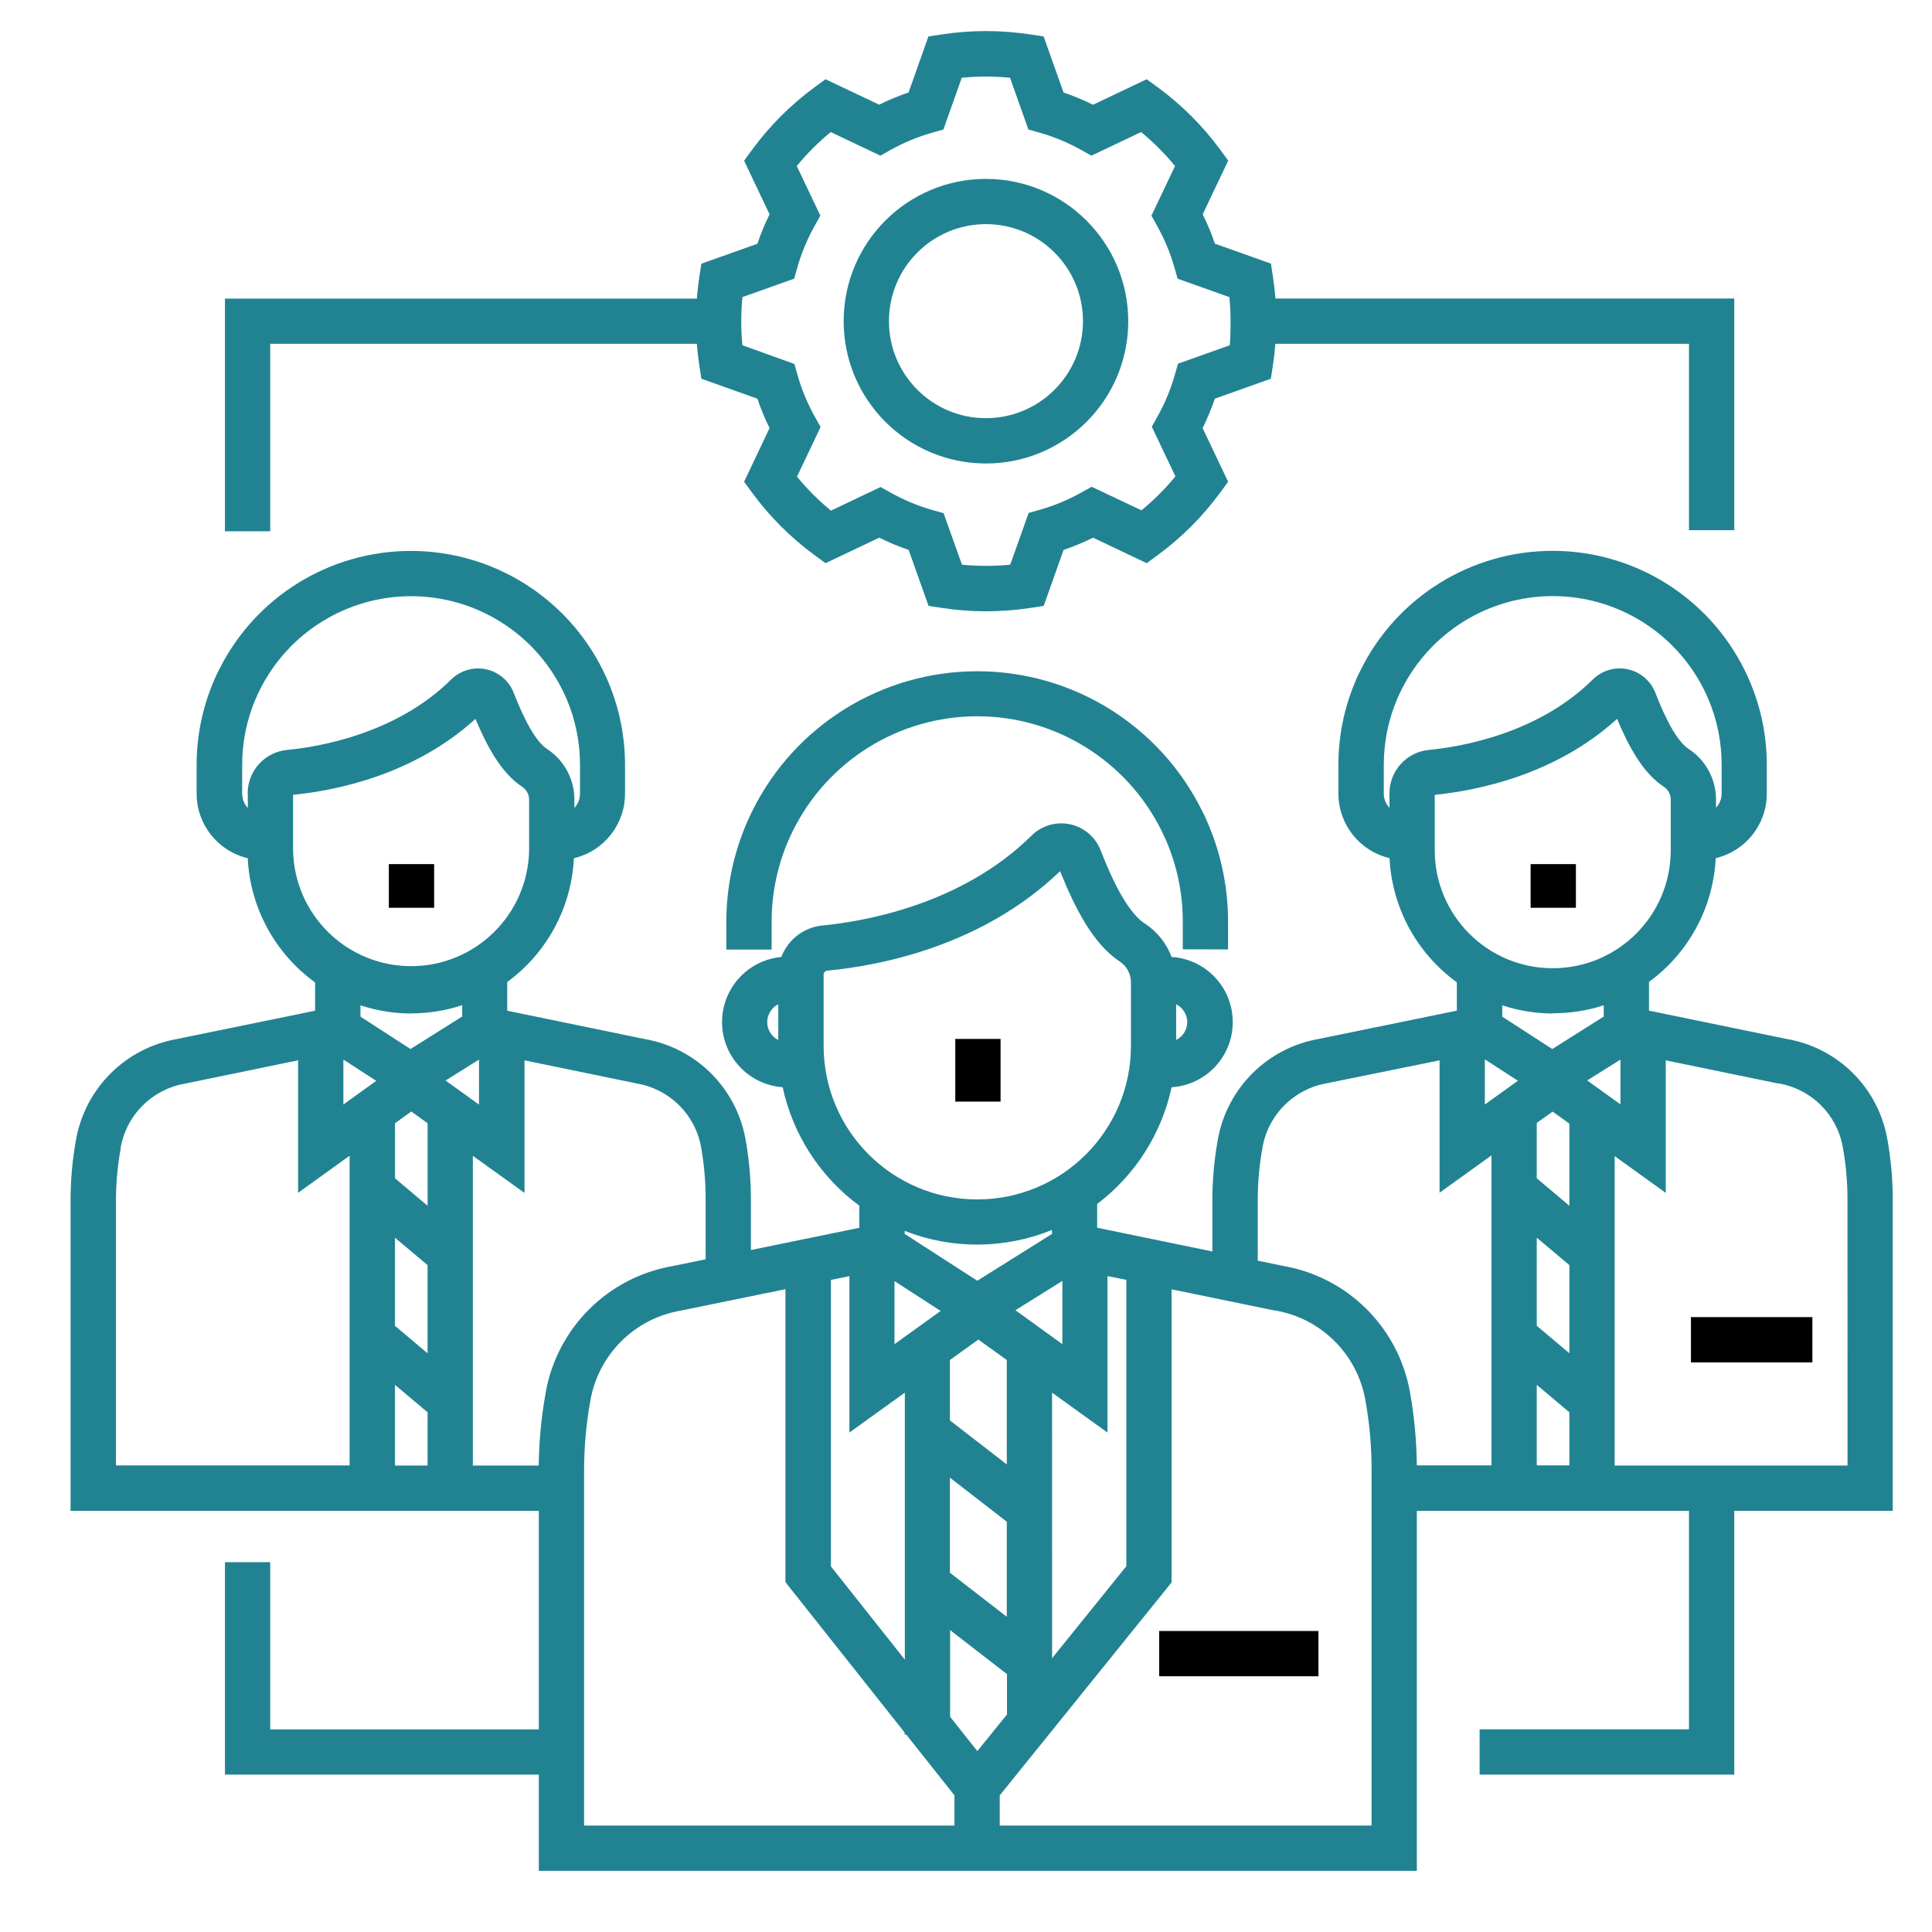
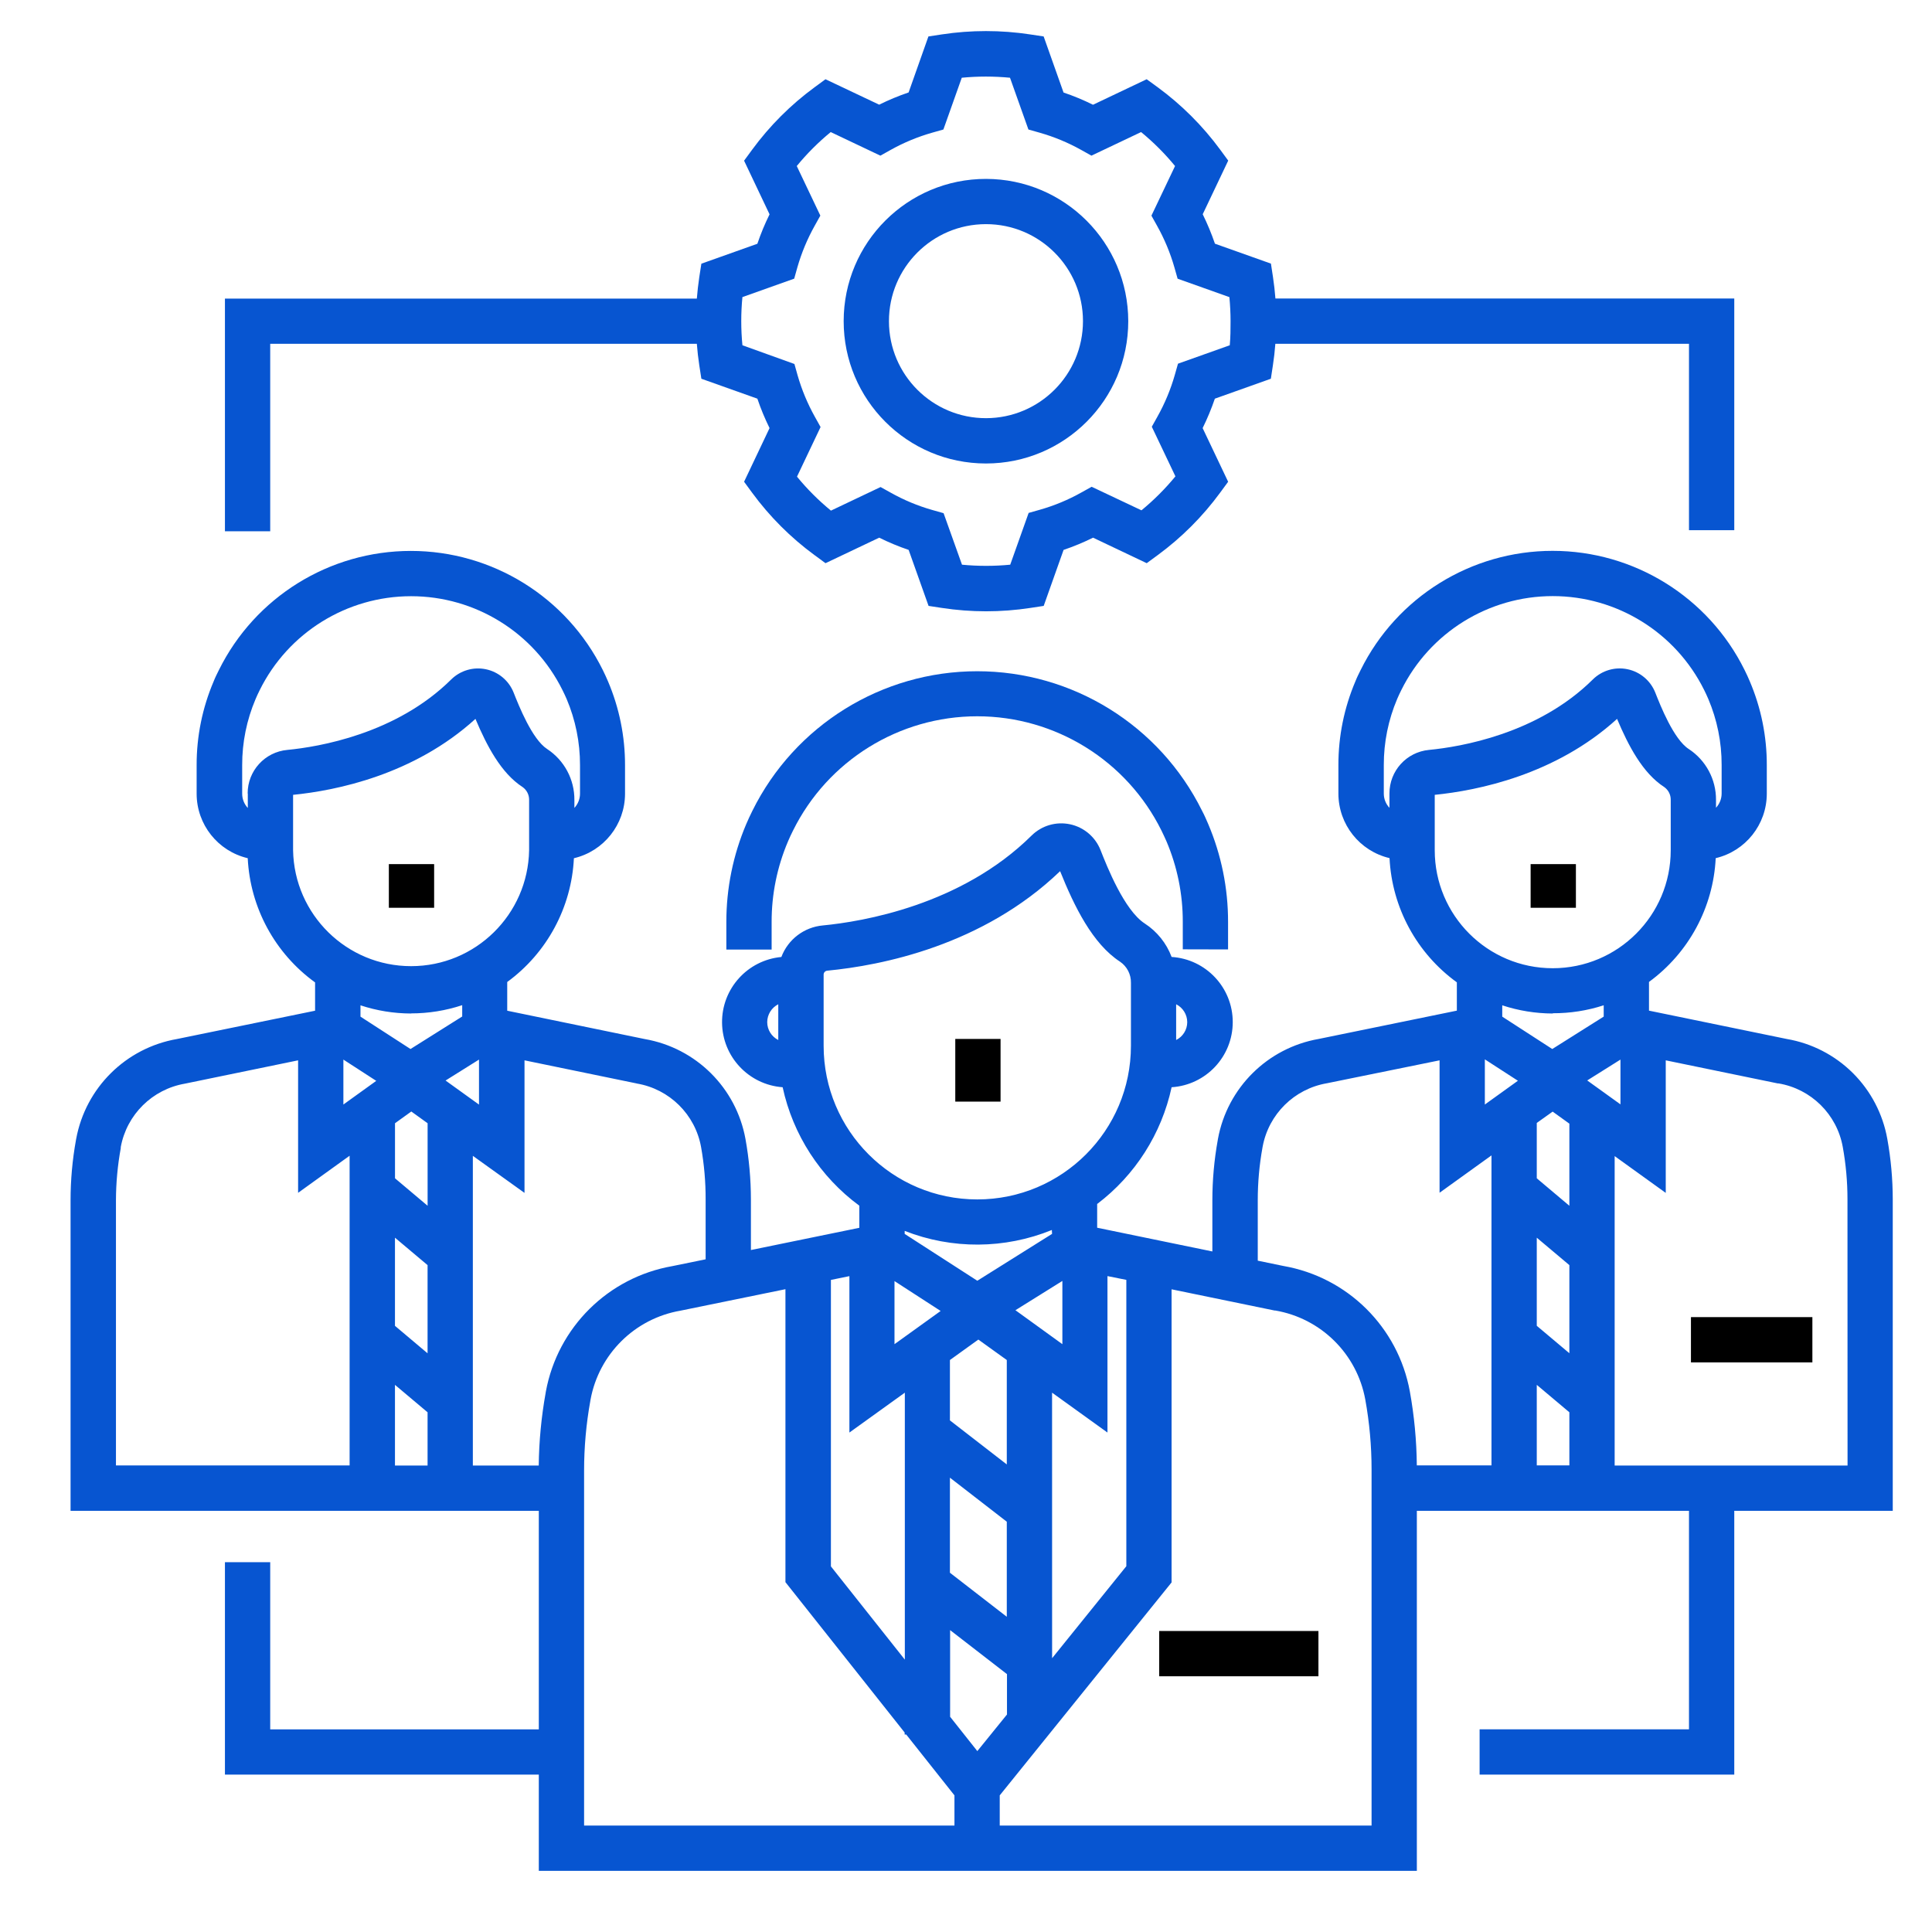
<svg xmlns="http://www.w3.org/2000/svg" viewBox="0 0 512 512">
  <g id="Teamwork">
-     <path fill="#218392" d="M261.33,47.41A37.71,37.71,0,1,0,299,85.11,37.75,37.75,0,0,0,261.33,47.41Zm0,63.41A25.71,25.71,0,1,1,287,85.11,25.73,25.73,0,0,1,261.33,110.82Z" />
-     <path fill="#218392" d="M459.6,140.5V79.11H338c-.15-1.91-.36-3.82-.65-5.71l-.54-3.54-14.84-5.28a65.42,65.42,0,0,0-3.24-7.8l6.76-14.22-2.12-2.89A77.26,77.26,0,0,0,306.77,23.1L303.88,21l-14.22,6.76a63.3,63.3,0,0,0-7.81-3.24L276.58,9.66,273,9.12a77.91,77.91,0,0,0-23.42,0l-3.54.54L240.79,24.5a63.81,63.81,0,0,0-7.8,3.24L218.76,21l-2.88,2.12a77,77,0,0,0-16.57,16.57l-2.12,2.89,6.75,14.22a63.74,63.74,0,0,0-3.23,7.8l-14.84,5.28-.55,3.54q-.42,2.84-.65,5.71H59.61v61.66h12V91.11H184.67c.15,1.92.36,3.83.65,5.71l.55,3.55,14.84,5.28a63.74,63.74,0,0,0,3.23,7.8l-6.75,14.22,2.12,2.89a77,77,0,0,0,16.57,16.57l2.89,2.12L233,142.49a63.81,63.81,0,0,0,7.8,3.24l5.28,14.84,3.54.54a77.48,77.48,0,0,0,23.42,0l3.55-.54,5.27-14.84a63.3,63.3,0,0,0,7.81-3.24l14.22,6.76,2.89-2.12a77,77,0,0,0,16.57-16.57l2.12-2.89-6.76-14.22a65.42,65.42,0,0,0,3.24-7.8l14.84-5.28.54-3.55c.29-1.88.51-3.79.65-5.71H447.6V140.5Zm-133.7-49-13.72,4.88-.85,3a51.51,51.51,0,0,1-4.58,11l-1.51,2.71,6.26,13.15a65.45,65.45,0,0,1-9,9L289.3,129l-2.7,1.5a50.87,50.87,0,0,1-11,4.58l-3,.85-4.88,13.72a66.55,66.55,0,0,1-12.78,0L250.06,136l-3-.85a50.87,50.87,0,0,1-11-4.58l-2.7-1.5-13.15,6.25a64.37,64.37,0,0,1-9-9l6.25-13.15-1.51-2.71a52,52,0,0,1-4.58-11l-.84-3L196.75,91.5q-.31-3.18-.31-6.39c0-2.13.1-4.27.31-6.38l13.72-4.88.84-3a51.81,51.81,0,0,1,4.58-11l1.51-2.71L211.15,44a64.83,64.83,0,0,1,9-9l13.16,6.25,2.7-1.51a51.55,51.55,0,0,1,11-4.57l3-.85,4.87-13.72a66.55,66.55,0,0,1,12.78,0l4.88,13.72,3,.85a51.47,51.47,0,0,1,11,4.57l2.7,1.51,13.16-6.25a64.9,64.9,0,0,1,9,9l-6.26,13.15,1.51,2.71a51.51,51.51,0,0,1,4.58,11l.85,3,13.72,4.88c.2,2.12.31,4.25.31,6.38S326.1,89.38,325.9,91.5Z" />
+     <path fill="#0755d1" d="M261.33,47.41A37.71,37.71,0,1,0,299,85.11,37.75,37.75,0,0,0,261.33,47.41Zm0,63.41A25.71,25.71,0,1,1,287,85.11,25.73,25.73,0,0,1,261.33,110.82Z" />
+     <path fill="#0755d1" d="M459.6,140.5V79.11H338c-.15-1.91-.36-3.82-.65-5.71l-.54-3.54-14.84-5.28a65.42,65.42,0,0,0-3.24-7.8l6.76-14.22-2.12-2.89A77.26,77.26,0,0,0,306.77,23.1L303.88,21l-14.22,6.76a63.3,63.3,0,0,0-7.81-3.24L276.58,9.66,273,9.12a77.91,77.91,0,0,0-23.42,0l-3.54.54L240.79,24.5a63.81,63.81,0,0,0-7.8,3.24L218.76,21l-2.88,2.12a77,77,0,0,0-16.57,16.57l-2.12,2.89,6.75,14.22a63.74,63.74,0,0,0-3.23,7.8l-14.84,5.28-.55,3.54q-.42,2.84-.65,5.71H59.61v61.66h12V91.11H184.67c.15,1.92.36,3.83.65,5.71l.55,3.55,14.84,5.28a63.74,63.74,0,0,0,3.23,7.8l-6.75,14.22,2.12,2.89a77,77,0,0,0,16.57,16.57l2.89,2.12L233,142.49a63.81,63.81,0,0,0,7.8,3.24l5.28,14.84,3.54.54a77.48,77.48,0,0,0,23.42,0l3.55-.54,5.27-14.84a63.3,63.3,0,0,0,7.81-3.24l14.22,6.76,2.89-2.12a77,77,0,0,0,16.57-16.57l2.12-2.89-6.76-14.22a65.42,65.42,0,0,0,3.24-7.8l14.84-5.28.54-3.55c.29-1.88.51-3.79.65-5.71H447.6V140.5Zm-133.7-49-13.72,4.88-.85,3a51.51,51.51,0,0,1-4.58,11l-1.51,2.71,6.26,13.15a65.45,65.45,0,0,1-9,9L289.3,129l-2.7,1.5a50.87,50.87,0,0,1-11,4.58l-3,.85-4.88,13.72a66.55,66.55,0,0,1-12.78,0L250.06,136l-3-.85a50.87,50.87,0,0,1-11-4.58l-2.7-1.5-13.15,6.25a64.37,64.37,0,0,1-9-9l6.25-13.15-1.51-2.71a52,52,0,0,1-4.58-11l-.84-3L196.75,91.5q-.31-3.18-.31-6.39c0-2.13.1-4.27.31-6.38l13.72-4.88.84-3a51.81,51.81,0,0,1,4.58-11l1.51-2.71L211.15,44a64.83,64.83,0,0,1,9-9l13.16,6.25,2.7-1.51a51.55,51.55,0,0,1,11-4.57l3-.85,4.87-13.72a66.55,66.55,0,0,1,12.78,0l4.88,13.72,3,.85a51.47,51.47,0,0,1,11,4.57l2.7,1.51,13.16-6.25a64.9,64.9,0,0,1,9,9l-6.26,13.15,1.51,2.71a51.51,51.51,0,0,1,4.58,11l.85,3,13.72,4.88c.2,2.12.31,4.25.31,6.38S326.1,89.38,325.9,91.5Z" />
    <rect x="405.63" y="229" width="12" height="11.57" />
    <rect x="253.16" y="275.33" width="12" height="16.61" />
    <rect x="307.2" y="432.23" width="42.2" height="12" />
-     <path fill="#218392" d="M491,284.34a32.66,32.66,0,0,0-17.49-9L437,267.83v-7.61a43.25,43.25,0,0,0,17.68-32.8,17.57,17.57,0,0,0,13.54-17.07v-7.58a56.37,56.37,0,0,0-4.51-22.22c-.42-1-.88-2-1.38-3a56.77,56.77,0,0,0-101.74,0c-.5,1-1,2-1.39,3a56.46,56.46,0,0,0-4.51,22.21v7.58a17.58,17.58,0,0,0,13.55,17.07,43.27,43.27,0,0,0,17.84,32.92v7.5l-36.6,7.5a32.92,32.92,0,0,0-26.71,26.49l-.06.36a90,90,0,0,0-1.42,15.88v13.59l-30.53-6.29v-6.29a52.81,52.81,0,0,0,19.73-30.94,17.3,17.3,0,0,0,0-34.53,18.17,18.17,0,0,0-7.13-8.87c-5.41-3.51-10-15.1-11.71-19.46a11.19,11.19,0,0,0-18.27-3.84c-18.67,18.49-44.9,22.82-55.31,23.82a13,13,0,0,0-11,8.36,17.32,17.32,0,0,0,.34,34.52,52.84,52.84,0,0,0,20.32,31.39v5.86L199,331.27V317.85a90.55,90.55,0,0,0-1.44-16,32.82,32.82,0,0,0-26.7-26.49l-36.44-7.51v-7.61a43.24,43.24,0,0,0,17.67-32.8,17.58,17.58,0,0,0,13.55-17.07v-7.58a56.54,56.54,0,0,0-4.51-22.22c-.42-1-.89-2-1.38-3a56.77,56.77,0,0,0-101.74,0c-.5,1-1,2-1.39,3a56.28,56.28,0,0,0-4.51,22.21v7.58a17.57,17.57,0,0,0,13.54,17.07,43.25,43.25,0,0,0,17.85,32.92v7.5l-36.6,7.5a32.91,32.91,0,0,0-26.71,26.45l-.06.33a89.84,89.84,0,0,0-1.43,15.95v82.31H142.79v57.91H71.61V414h-12v56.29h83.18v25.5H375.48V400.38H447.6v57.91H392.11v12H459.6V400.38h42V317.85a90.55,90.55,0,0,0-1.44-16A32.74,32.74,0,0,0,491,284.34ZM314.63,270.88a5.3,5.3,0,0,1-2.94,4.73v-9.47A5.33,5.33,0,0,1,314.63,270.88Zm-111.31,0a5.34,5.34,0,0,1,2.93-4.74v9.47A5.31,5.31,0,0,1,203.32,270.88Zm190.18,9.86,8.76,5.67-8.76,6.3Zm22.4,77.88-8.64-7.27V328l8.64,7.27ZM407.26,367l8.64,7.27v14.07h-8.64Zm8.64-47.46-8.64-7.28V297.59l4.21-3,4.43,3.19Zm4.73-33.21,8.81-5.53v11.87Zm-52.41-76.08v3.83a5.5,5.5,0,0,1-1.5-3.77v-7.58a44.59,44.59,0,0,1,3.55-17.51c.33-.76.69-1.55,1.1-2.36a44.79,44.79,0,0,1,80.25,0c.39.79.76,1.58,1.08,2.33a44.5,44.5,0,0,1,3.55,17.52v7.58a5.54,5.54,0,0,1-1.49,3.77V212a16,16,0,0,0-7.22-13.5c-4-2.58-7.54-11.57-8.87-14.95a10.14,10.14,0,0,0-16.56-3.48c-14.61,14.48-35.21,17.87-43.38,18.66A11.56,11.56,0,0,0,368.22,210.29Zm12,15V210.64c11.35-1.14,32-5.28,48.32-20.13,3,7.13,6.8,14.39,12.49,18.06a4.08,4.08,0,0,1,1.73,3.43v13.32a31.27,31.27,0,0,1-62.54,0Zm31.27,43.27A43,43,0,0,0,425,266.41v3L411.37,278l-13.26-8.58v-3A43.23,43.23,0,0,0,411.49,268.59Zm-78.17,49.48a78.14,78.14,0,0,1,1.24-13.82l.06-.34a20.9,20.9,0,0,1,17-16.76L381.5,281v35.09l13.76-9.9v82.15H375.47a116.05,116.05,0,0,0-1.85-19.61,41.28,41.28,0,0,0-33.53-33.24l-6.77-1.4ZM259,464.06l-7.21-9.1V432l15.07,11.66v10.7Zm-38.8-124.87,4.9-1v41.45l14.69-10.57v70.75l-19.59-24.71Zm61.34.27v16.76l-12.44-9ZM251.74,391.6l15.07,11.67v25.19l-15.07-11.67Zm15.07-3.51-15.07-11.67v-16l7.53-5.42,7.54,5.42Zm-29.76-31.87V339.5l12.23,7.92Zm41.76,12.85,14.68,10.57V338.18l5,1v75.88l-19.67,24.38Zm0-42.08L259,339.41,239.75,327v-.8a52.56,52.56,0,0,0,39-.24Zm-60.54-49.91V258.24a1.05,1.05,0,0,1,.95-1c14.32-1.37,41.19-6.64,61.72-26.37,3.75,9.33,8.59,19.25,15.9,24a6.61,6.61,0,0,1,2.87,5.57v16.7a40.72,40.72,0,1,1-81.44,0Zm-49.48,10.07a20.82,20.82,0,0,1,17,16.82A77.71,77.71,0,0,1,187,317.85v15.88l-8.8,1.8a41.33,41.33,0,0,0-33.54,33.24l-.06.37a116.93,116.93,0,0,0-1.83,19.24H125.31V306.31L139,316.13V281l29.6,6.1ZM91,280.8l8.71,5.64L91,292.71Zm35.94,0v11.93l-8.86-6.38ZM104.67,328l8.64,7.27v23.37l-8.64-7.28ZM109,294.56l4.32,3.11v21.87l-8.64-7.28V297.67ZM104.67,367l8.64,7.27v14.11h-8.64Zm-39-156.71v3.83a5.54,5.54,0,0,1-1.49-3.77v-7.58a44.42,44.42,0,0,1,3.55-17.51c.32-.76.69-1.55,1.09-2.36a44.78,44.78,0,0,1,80.25,0c.4.79.76,1.58,1.09,2.33a44.68,44.68,0,0,1,3.55,17.52v7.58a5.54,5.54,0,0,1-1.49,3.77V212A16,16,0,0,0,145,198.5c-4-2.59-7.54-11.57-8.88-14.95a10.14,10.14,0,0,0-16.55-3.48c-14.62,14.48-35.21,17.87-43.39,18.66A11.57,11.57,0,0,0,65.63,210.29Zm12,15V210.64c11.35-1.13,32-5.27,48.33-20.13,3,7.13,6.8,14.39,12.48,18.06a4.09,4.09,0,0,1,1.74,3.43v13.32a31.28,31.28,0,0,1-62.55,0Zm31.27,43.27a43.12,43.12,0,0,0,13.55-2.18v3L108.79,278l-13.26-8.58v-3A43.17,43.17,0,0,0,108.9,268.59ZM30.73,318.07A78.28,78.28,0,0,1,32,304.29L32,304a20.89,20.89,0,0,1,17-16.82L79,281v35.11l13.65-9.83v82.08H30.73Zm124.06,71.65a103.76,103.76,0,0,1,1.65-18.45l.06-.36a29.29,29.29,0,0,1,23.84-23.57l27.81-5.69v77.64l31.59,39.85v.53h.42l12.78,16.12v8H154.79Zm208.69,94.07H264.94v-8l45.54-56.43V341.68l27.29,5.62.2,0a29.26,29.26,0,0,1,23.84,23.57,103.74,103.74,0,0,1,1.67,18.53Zm126.14-95.41H427.9v-82l13.54,9.75V281l29.7,6.12.21,0a20.81,20.81,0,0,1,17,16.82,77.71,77.71,0,0,1,1.25,13.88Z" />
+     <path fill="#0755d1" d="M491,284.34a32.66,32.66,0,0,0-17.49-9L437,267.83v-7.61a43.25,43.25,0,0,0,17.68-32.8,17.57,17.57,0,0,0,13.54-17.07v-7.58a56.37,56.37,0,0,0-4.51-22.22c-.42-1-.88-2-1.38-3a56.77,56.77,0,0,0-101.74,0c-.5,1-1,2-1.39,3a56.46,56.46,0,0,0-4.51,22.21v7.58a17.58,17.58,0,0,0,13.55,17.07,43.27,43.27,0,0,0,17.84,32.92v7.5l-36.6,7.5a32.92,32.92,0,0,0-26.71,26.49l-.06.36a90,90,0,0,0-1.42,15.88v13.59l-30.53-6.29v-6.29a52.81,52.81,0,0,0,19.73-30.94,17.3,17.3,0,0,0,0-34.53,18.17,18.17,0,0,0-7.13-8.87c-5.41-3.51-10-15.1-11.71-19.46a11.19,11.19,0,0,0-18.27-3.84c-18.67,18.49-44.9,22.82-55.31,23.82a13,13,0,0,0-11,8.36,17.32,17.32,0,0,0,.34,34.52,52.84,52.84,0,0,0,20.32,31.39v5.86L199,331.27V317.85a90.55,90.55,0,0,0-1.44-16,32.82,32.82,0,0,0-26.7-26.49l-36.44-7.51v-7.61a43.24,43.24,0,0,0,17.67-32.8,17.58,17.58,0,0,0,13.55-17.07v-7.58a56.54,56.54,0,0,0-4.51-22.22c-.42-1-.89-2-1.38-3a56.77,56.77,0,0,0-101.74,0c-.5,1-1,2-1.39,3a56.28,56.28,0,0,0-4.51,22.21v7.58a17.57,17.57,0,0,0,13.54,17.07,43.25,43.25,0,0,0,17.85,32.92v7.5l-36.6,7.5a32.91,32.91,0,0,0-26.71,26.45l-.06.33a89.84,89.84,0,0,0-1.43,15.95v82.31H142.79v57.91H71.61V414h-12v56.29h83.18v25.5H375.48V400.38H447.6v57.91H392.11v12H459.6V400.38h42V317.85a90.55,90.55,0,0,0-1.44-16A32.74,32.74,0,0,0,491,284.34ZM314.63,270.88a5.3,5.3,0,0,1-2.94,4.73v-9.47A5.33,5.33,0,0,1,314.63,270.88Zm-111.31,0a5.34,5.34,0,0,1,2.93-4.74v9.47A5.31,5.31,0,0,1,203.32,270.88Zm190.18,9.86,8.76,5.67-8.76,6.3Zm22.4,77.88-8.64-7.27V328l8.64,7.27ZM407.26,367l8.64,7.27v14.07h-8.64Zm8.64-47.46-8.64-7.28V297.59l4.21-3,4.43,3.19Zm4.73-33.21,8.81-5.53v11.87Zm-52.41-76.08v3.83a5.5,5.5,0,0,1-1.5-3.77v-7.58a44.59,44.59,0,0,1,3.55-17.51c.33-.76.69-1.55,1.1-2.36a44.79,44.79,0,0,1,80.25,0c.39.79.76,1.58,1.08,2.33a44.5,44.5,0,0,1,3.55,17.52v7.58a5.54,5.54,0,0,1-1.49,3.77V212a16,16,0,0,0-7.22-13.5c-4-2.58-7.54-11.57-8.87-14.95a10.14,10.14,0,0,0-16.56-3.48c-14.61,14.48-35.21,17.87-43.38,18.66A11.56,11.56,0,0,0,368.22,210.29Zm12,15V210.64c11.35-1.14,32-5.28,48.32-20.13,3,7.13,6.8,14.39,12.49,18.06a4.08,4.08,0,0,1,1.73,3.43v13.32a31.27,31.27,0,0,1-62.54,0Zm31.27,43.27A43,43,0,0,0,425,266.41v3L411.37,278l-13.26-8.58v-3A43.23,43.23,0,0,0,411.49,268.59Zm-78.17,49.48a78.14,78.14,0,0,1,1.24-13.82l.06-.34a20.9,20.9,0,0,1,17-16.76L381.5,281v35.09l13.76-9.9v82.15H375.47a116.05,116.05,0,0,0-1.85-19.61,41.28,41.28,0,0,0-33.53-33.24l-6.77-1.4ZM259,464.06l-7.21-9.1V432l15.07,11.66v10.7Zm-38.8-124.87,4.9-1v41.45l14.69-10.57v70.75l-19.59-24.71Zm61.34.27v16.76l-12.44-9ZM251.74,391.6l15.07,11.67v25.19l-15.07-11.67Zm15.07-3.51-15.07-11.67v-16l7.53-5.42,7.54,5.42Zm-29.76-31.87V339.5l12.23,7.92Zm41.76,12.85,14.68,10.57V338.18l5,1v75.88l-19.67,24.38Zm0-42.08L259,339.41,239.75,327v-.8a52.56,52.56,0,0,0,39-.24Zm-60.54-49.91V258.24a1.05,1.05,0,0,1,.95-1c14.32-1.37,41.19-6.64,61.72-26.37,3.75,9.33,8.59,19.25,15.9,24a6.61,6.61,0,0,1,2.87,5.57v16.7a40.72,40.72,0,1,1-81.44,0Zm-49.48,10.07a20.82,20.82,0,0,1,17,16.82A77.71,77.71,0,0,1,187,317.85v15.88l-8.8,1.8a41.33,41.33,0,0,0-33.54,33.24l-.06.37a116.93,116.93,0,0,0-1.83,19.24H125.31V306.31L139,316.13V281l29.6,6.1ZM91,280.8l8.71,5.64L91,292.71Zm35.94,0v11.93l-8.86-6.38ZM104.67,328l8.64,7.27v23.37l-8.64-7.28ZM109,294.56l4.32,3.11v21.87l-8.64-7.28V297.67ZM104.67,367l8.64,7.27v14.11h-8.64Zm-39-156.71v3.83a5.54,5.54,0,0,1-1.49-3.77v-7.58a44.42,44.42,0,0,1,3.55-17.51c.32-.76.69-1.55,1.09-2.36a44.78,44.78,0,0,1,80.25,0c.4.79.76,1.58,1.09,2.33a44.68,44.68,0,0,1,3.55,17.52v7.58a5.54,5.54,0,0,1-1.49,3.77V212A16,16,0,0,0,145,198.5c-4-2.59-7.54-11.57-8.88-14.95a10.14,10.14,0,0,0-16.55-3.48c-14.62,14.48-35.21,17.87-43.39,18.66A11.57,11.57,0,0,0,65.63,210.29Zm12,15V210.64c11.35-1.13,32-5.27,48.33-20.13,3,7.13,6.8,14.39,12.48,18.06a4.09,4.09,0,0,1,1.74,3.43v13.32a31.28,31.28,0,0,1-62.55,0Zm31.27,43.27a43.12,43.12,0,0,0,13.55-2.18v3L108.79,278l-13.26-8.58v-3A43.17,43.17,0,0,0,108.9,268.59ZM30.73,318.07A78.28,78.28,0,0,1,32,304.29L32,304a20.89,20.89,0,0,1,17-16.82L79,281v35.11l13.65-9.83v82.08H30.73Zm124.06,71.65a103.76,103.76,0,0,1,1.65-18.45l.06-.36a29.29,29.29,0,0,1,23.84-23.57l27.81-5.69v77.64l31.59,39.85v.53h.42l12.78,16.12v8H154.79Zm208.69,94.07H264.94v-8l45.54-56.43V341.68l27.29,5.62.2,0a29.26,29.26,0,0,1,23.84,23.57,103.74,103.74,0,0,1,1.67,18.53Zm126.14-95.41H427.9v-82l13.54,9.75V281l29.7,6.12.21,0a20.81,20.81,0,0,1,17,16.82,77.71,77.71,0,0,1,1.25,13.88Z" />
    <rect x="448.12" y="349.05" width="32.18" height="12" />
    <rect x="103.05" y="229" width="12" height="11.57" />
-     <path fill="#218392" d="M325.45,251.61v-7.28a66.08,66.08,0,0,0-5.28-26c-.49-1.14-1-2.32-1.62-3.48a66.49,66.49,0,0,0-119.15,0c-.59,1.19-1.14,2.37-1.63,3.52a66.18,66.18,0,0,0-5.28,26v7.28h12v-7.28A54.11,54.11,0,0,1,208.82,223c.39-.92.83-1.88,1.33-2.87a54.49,54.49,0,0,1,97.66,0c.48,1,.93,1.93,1.32,2.84a54.18,54.18,0,0,1,4.32,21.33v7.28Z" />
+     <path fill="#0755d1" d="M325.45,251.61v-7.28a66.08,66.08,0,0,0-5.28-26c-.49-1.14-1-2.32-1.62-3.48a66.49,66.49,0,0,0-119.15,0c-.59,1.19-1.14,2.37-1.63,3.52a66.18,66.18,0,0,0-5.28,26v7.28h12v-7.28A54.11,54.11,0,0,1,208.82,223c.39-.92.83-1.88,1.33-2.87a54.49,54.49,0,0,1,97.66,0c.48,1,.93,1.93,1.32,2.84a54.18,54.18,0,0,1,4.32,21.33v7.28Z" />
  </g>
</svg>
